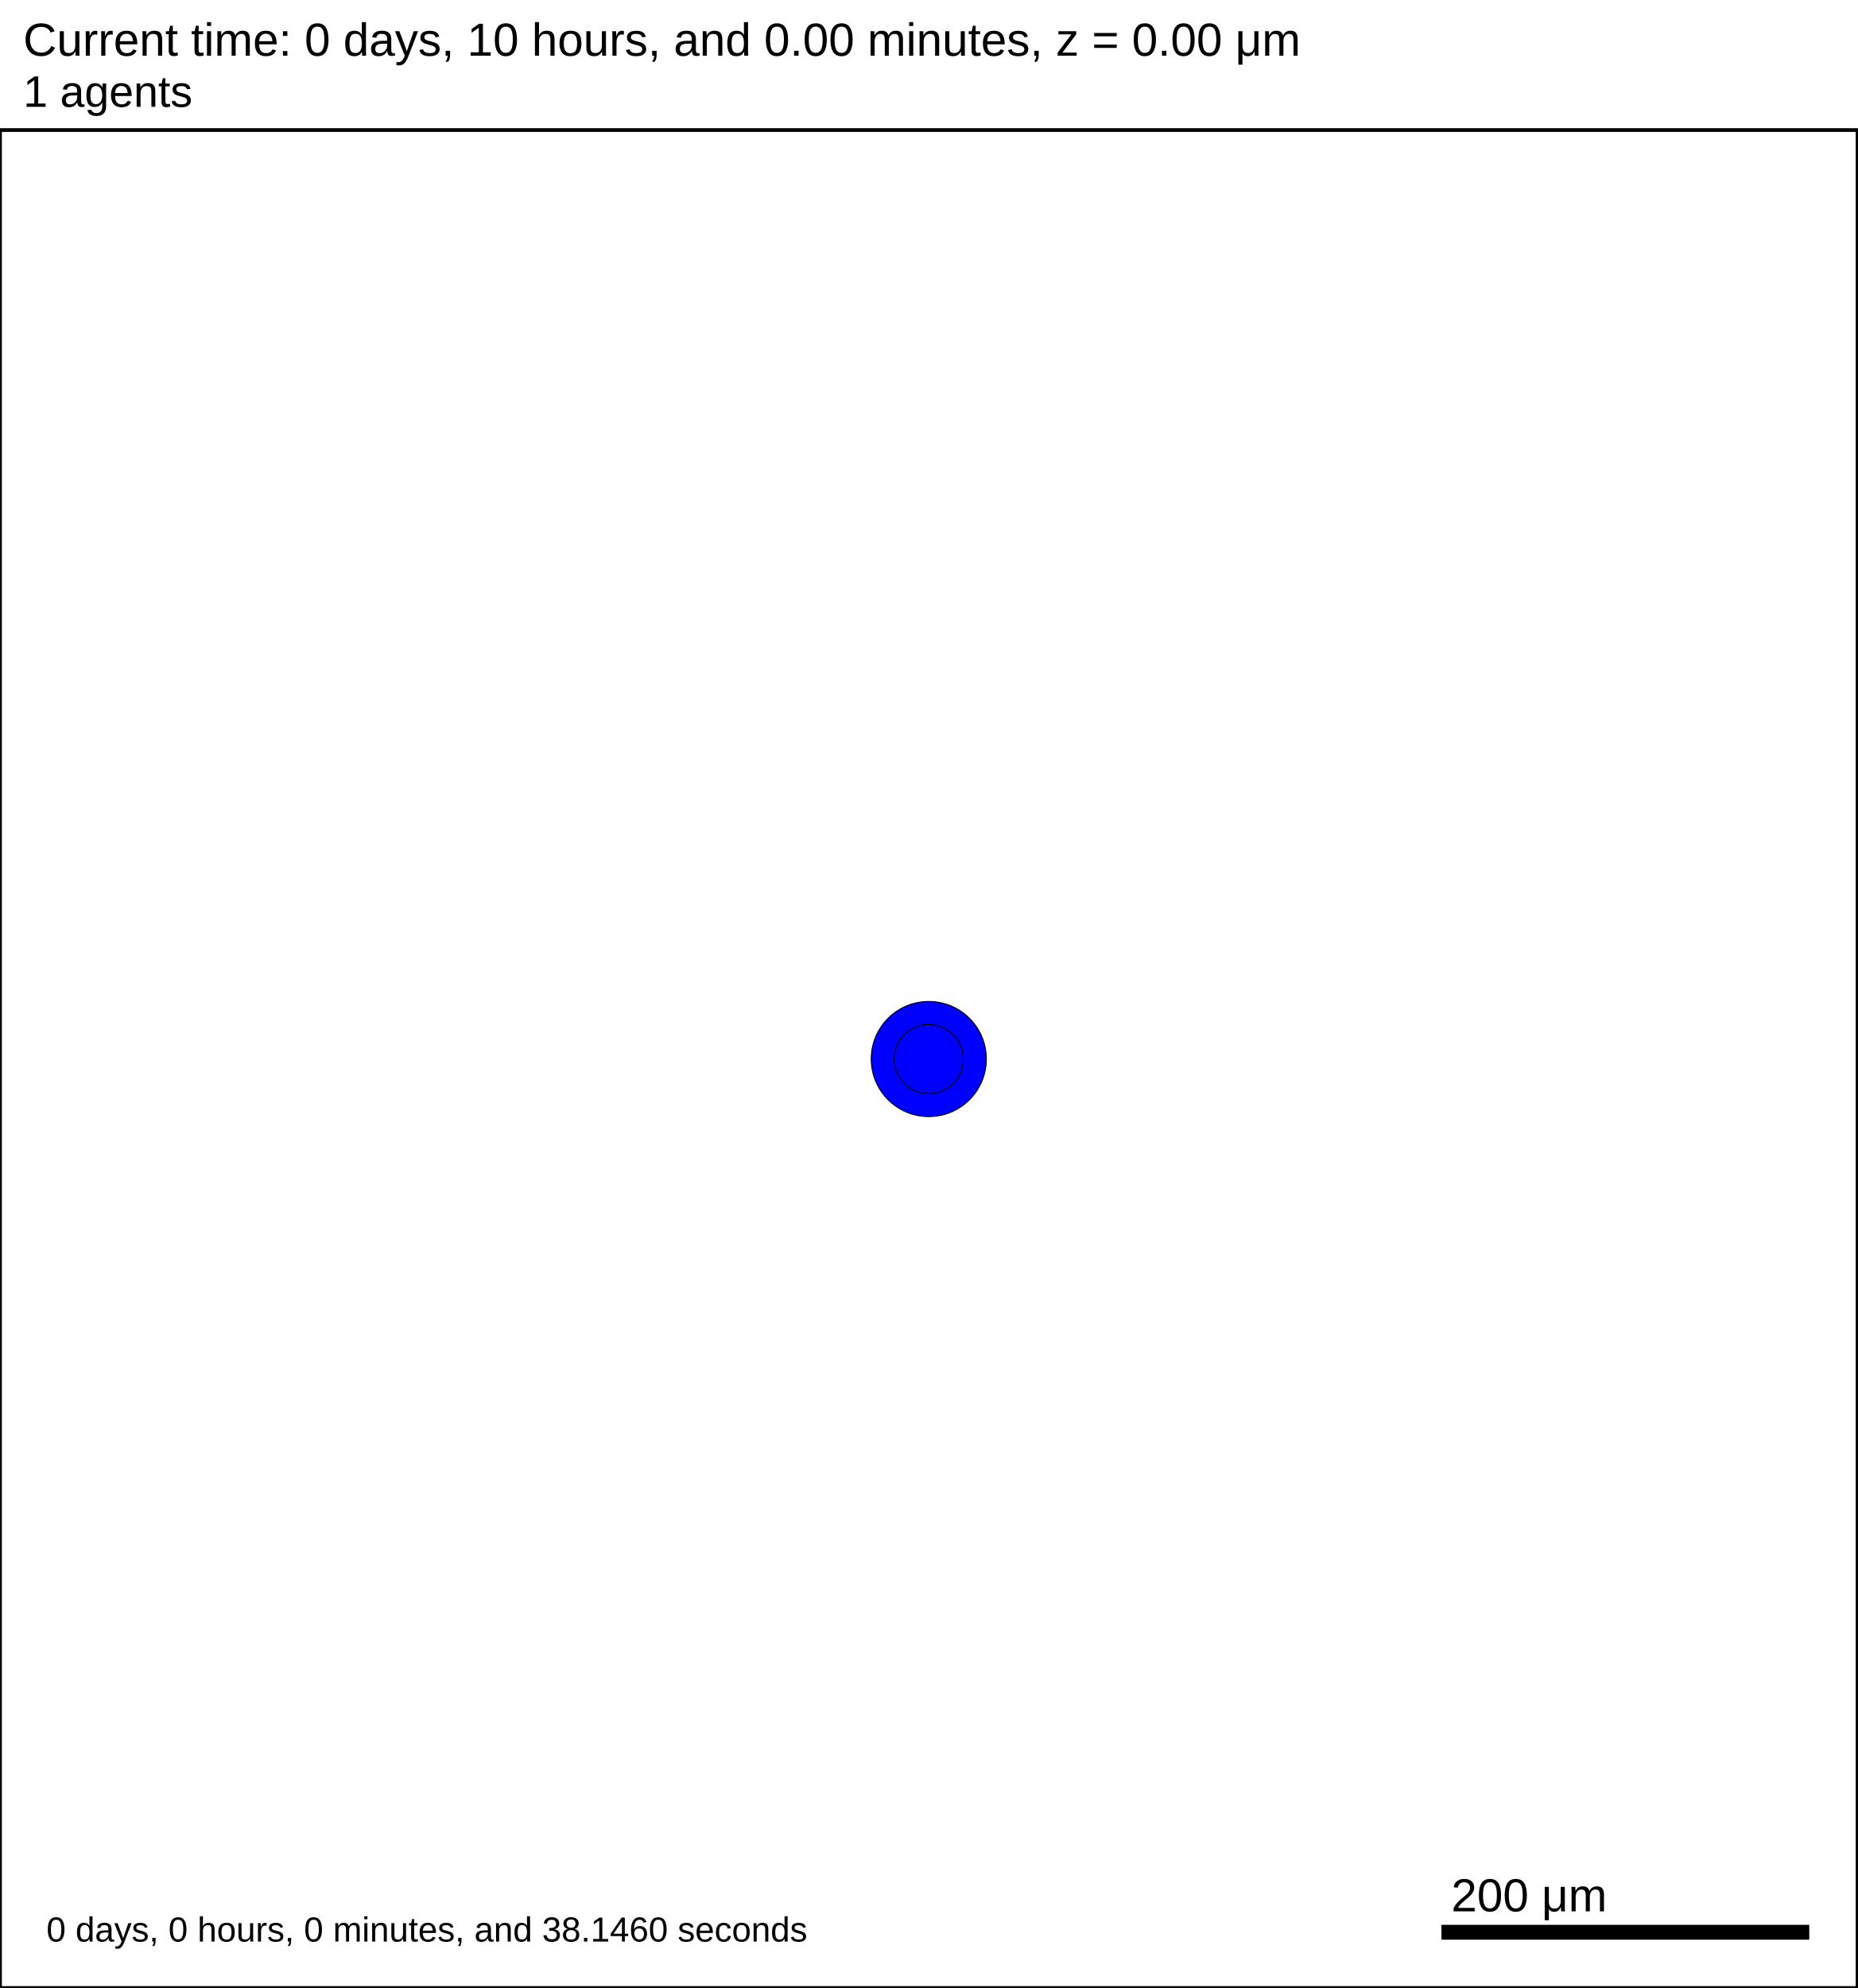
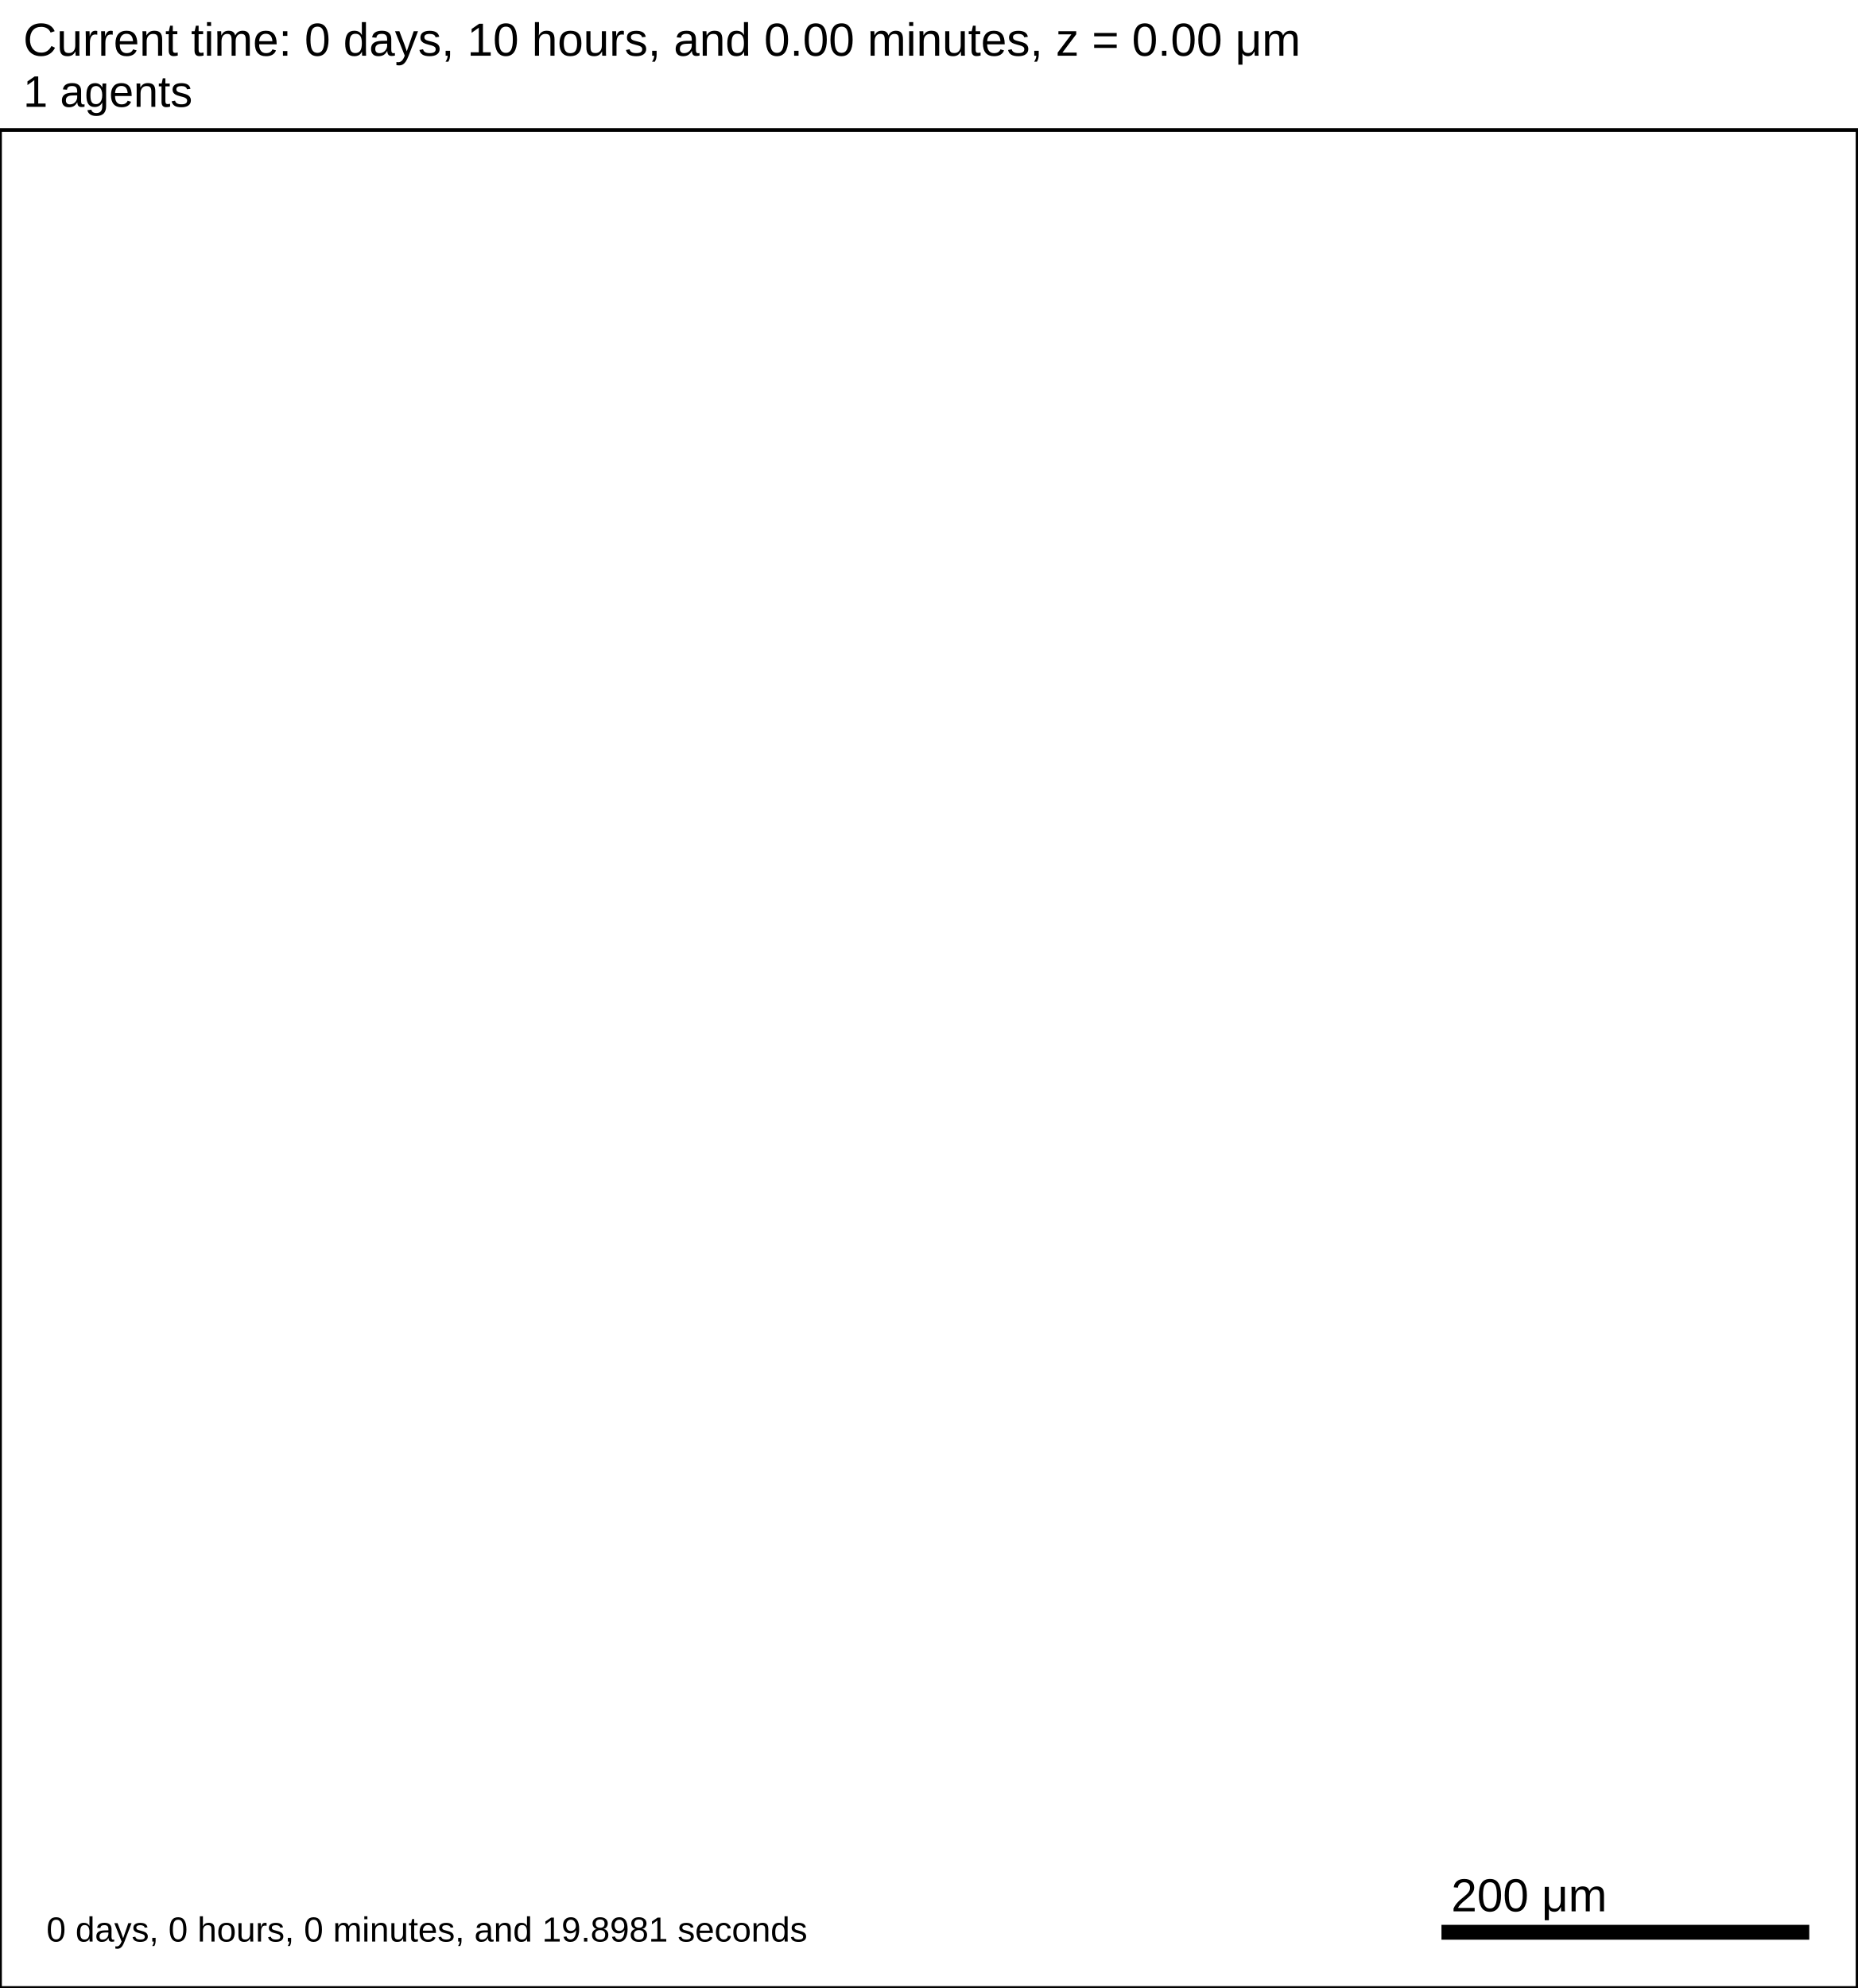
<svg xmlns="http://www.w3.org/2000/svg" version="1.1" width="1000" height="1070" id="svg2">
  <rect x="0" y="0" width="1000" height="1070" stroke-width="2" stroke="white" fill="white" />
  <text x="12.5" y="30" font-family="Arial" font-size="25" fill="black">
   Current time: 0 days, 10 hours, and 0.00 minutes, z = 0.00 μm
  </text>
  <text x="12.5" y="57.5" font-family="Arial" font-size="23.75" fill="black">
   1 agents
  </text>
  <g id="tissue" transform="translate(0,1070) scale(1,-1)">
    <g id="ECM">
  </g>
    <g id="cells">
      <g id="cell0">
-         <circle cx="500" cy="500" r="30.993" stroke-width="0.5" stroke="rgb(0,0,0)" fill="blue" />
-         <circle cx="500" cy="500" r="18.61" stroke-width="0.5" stroke="rgb(0,0,0)" fill="blue" />
+         <circle cx="500" cy="500" r="8.413" stroke-width="0.5" stroke="none" fill="none" />
+         <circle cx="500" cy="500" r="5.052" stroke-width="0.5" stroke="none" fill="none" />
      </g>
    </g>
  </g>
  <rect x="775" y="1035" width="200" height="10" stroke-width="2" stroke="rgb(255,255,255)" fill="rgb(0,0,0)" />
  <text x="781.25" y="1028.75" font-family="Arial" font-size="25" fill="black">
   200 μm
  </text>
  <text x="25" y="1045" font-family="Arial" font-size="18.75" fill="black">
-    0 days, 0 hours, 0 minutes, and 38.1460 seconds
+    0 days, 0 hours, 0 minutes, and 19.8981 seconds
  </text>
  <rect x="0" y="70" width="1000" height="1000" stroke-width="2" stroke="rgb(0,0,0)" fill="none" />
</svg>
